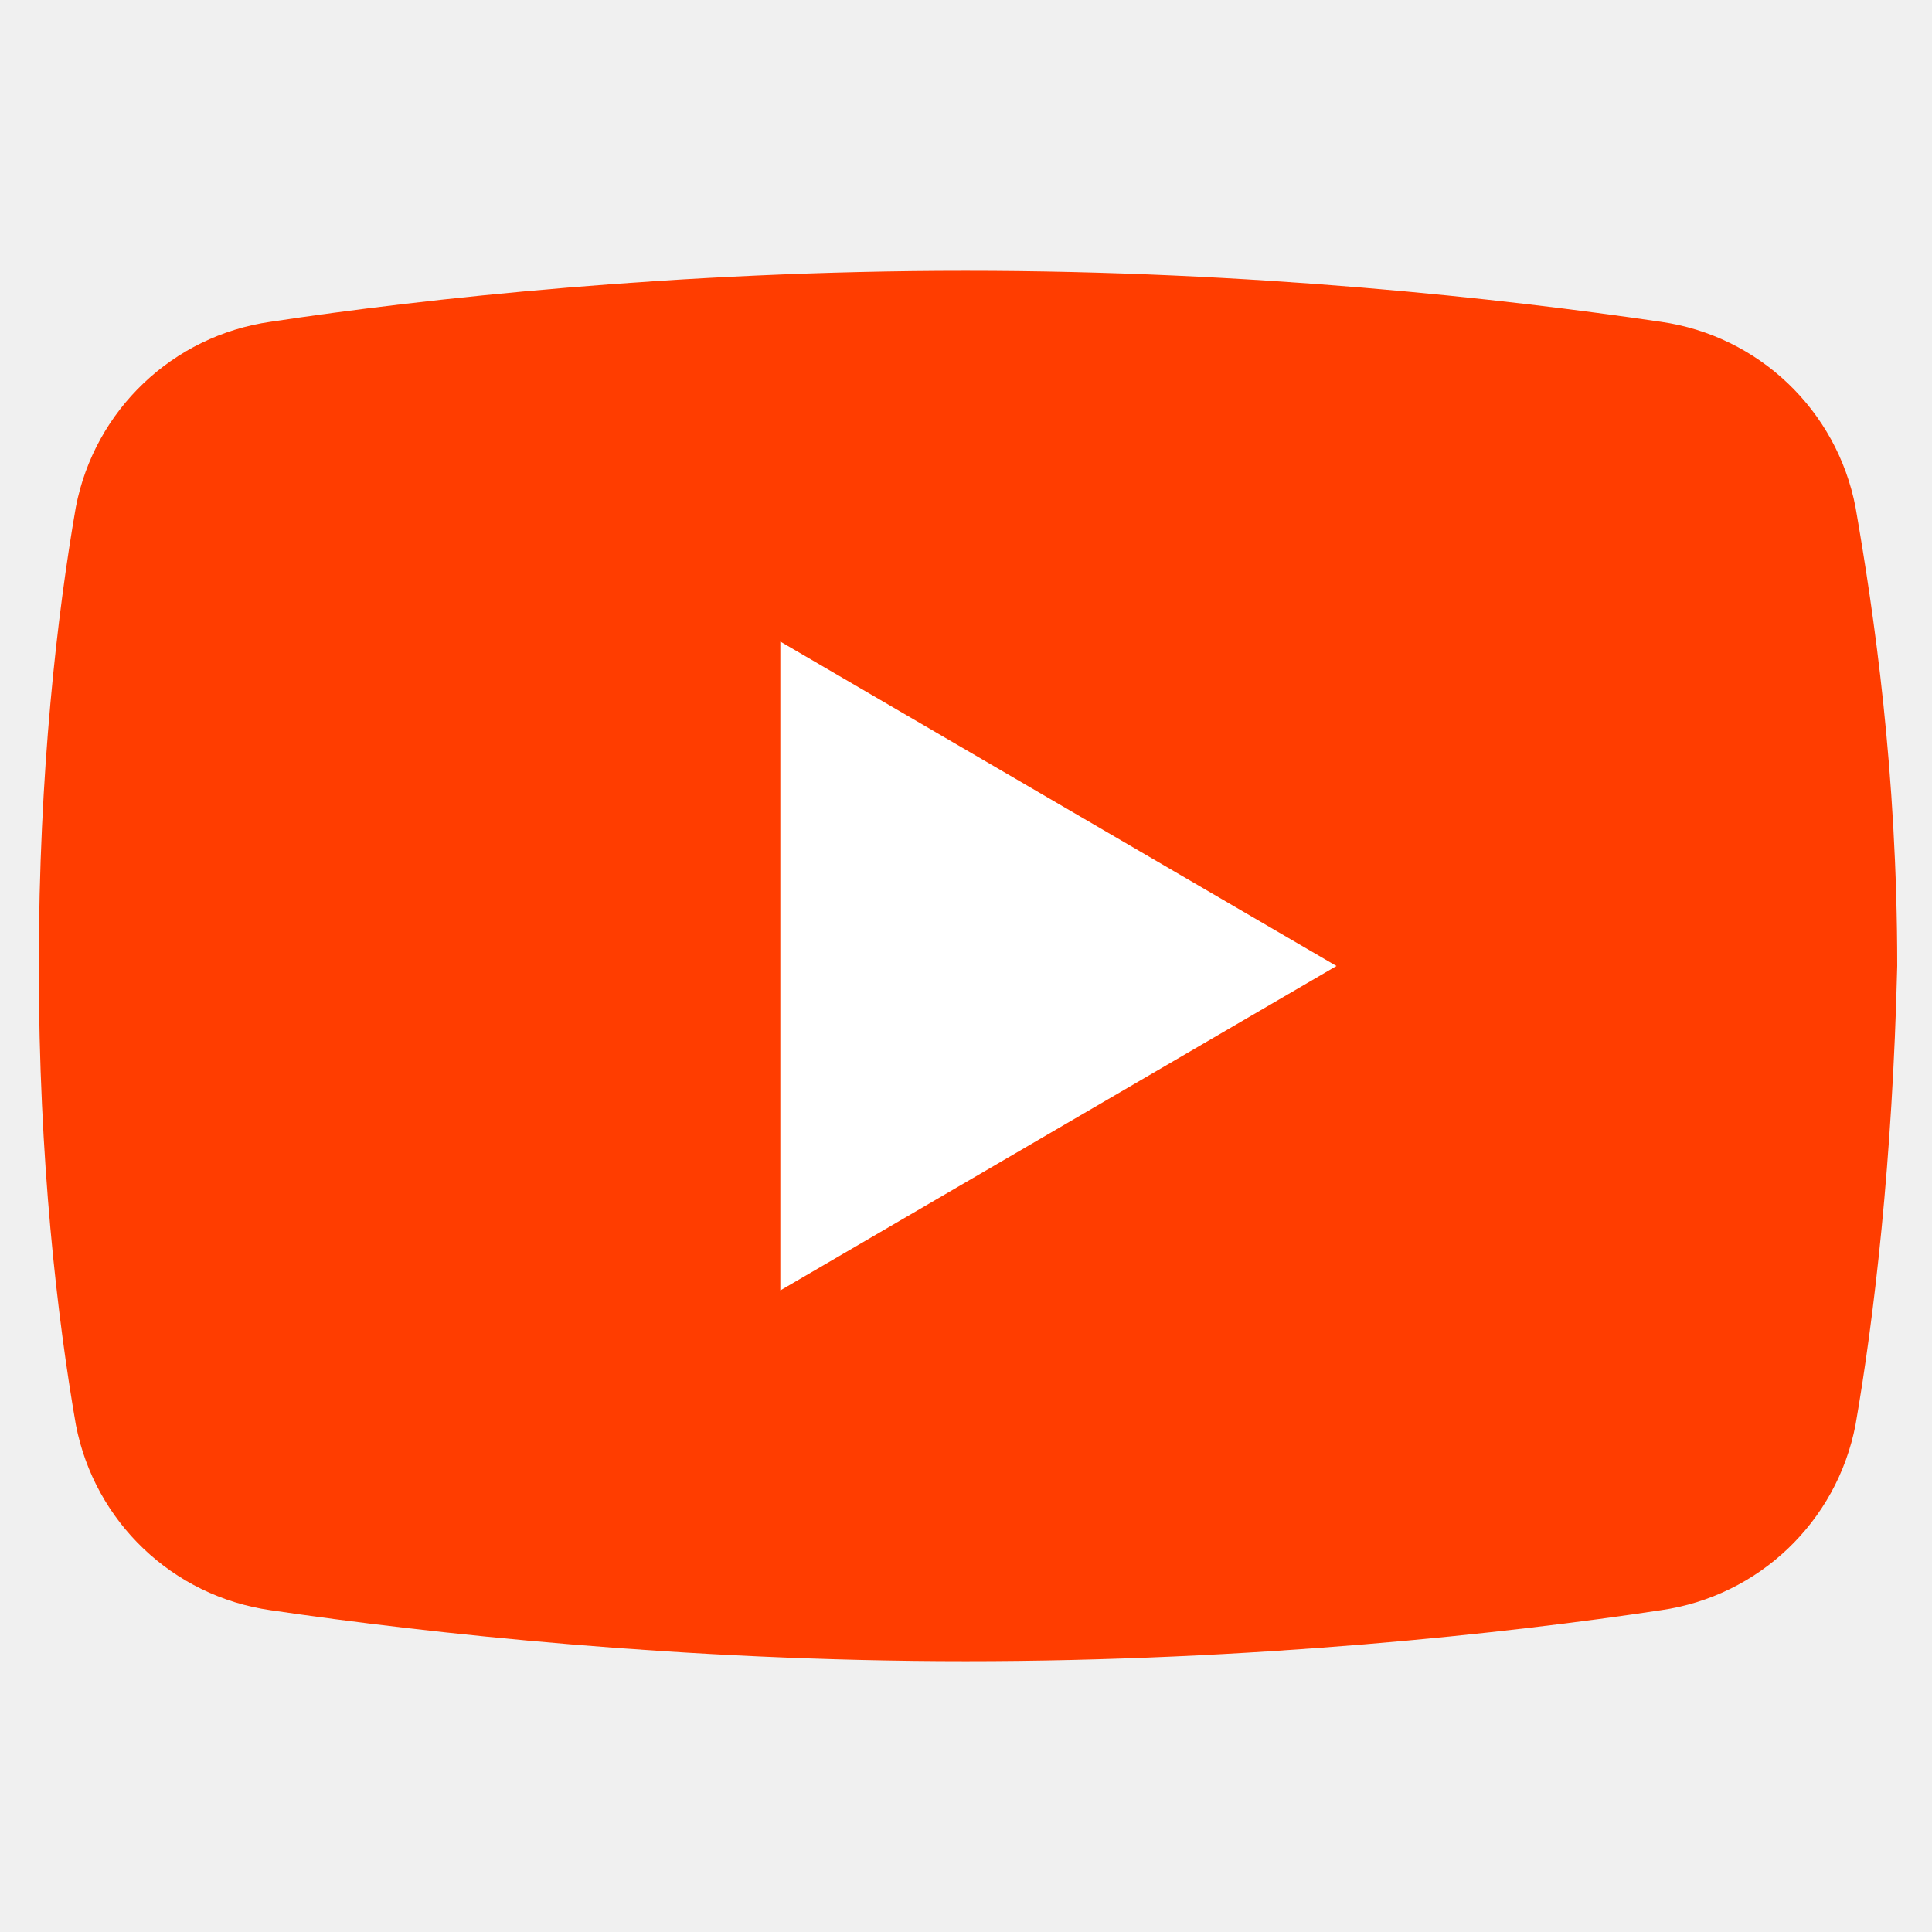
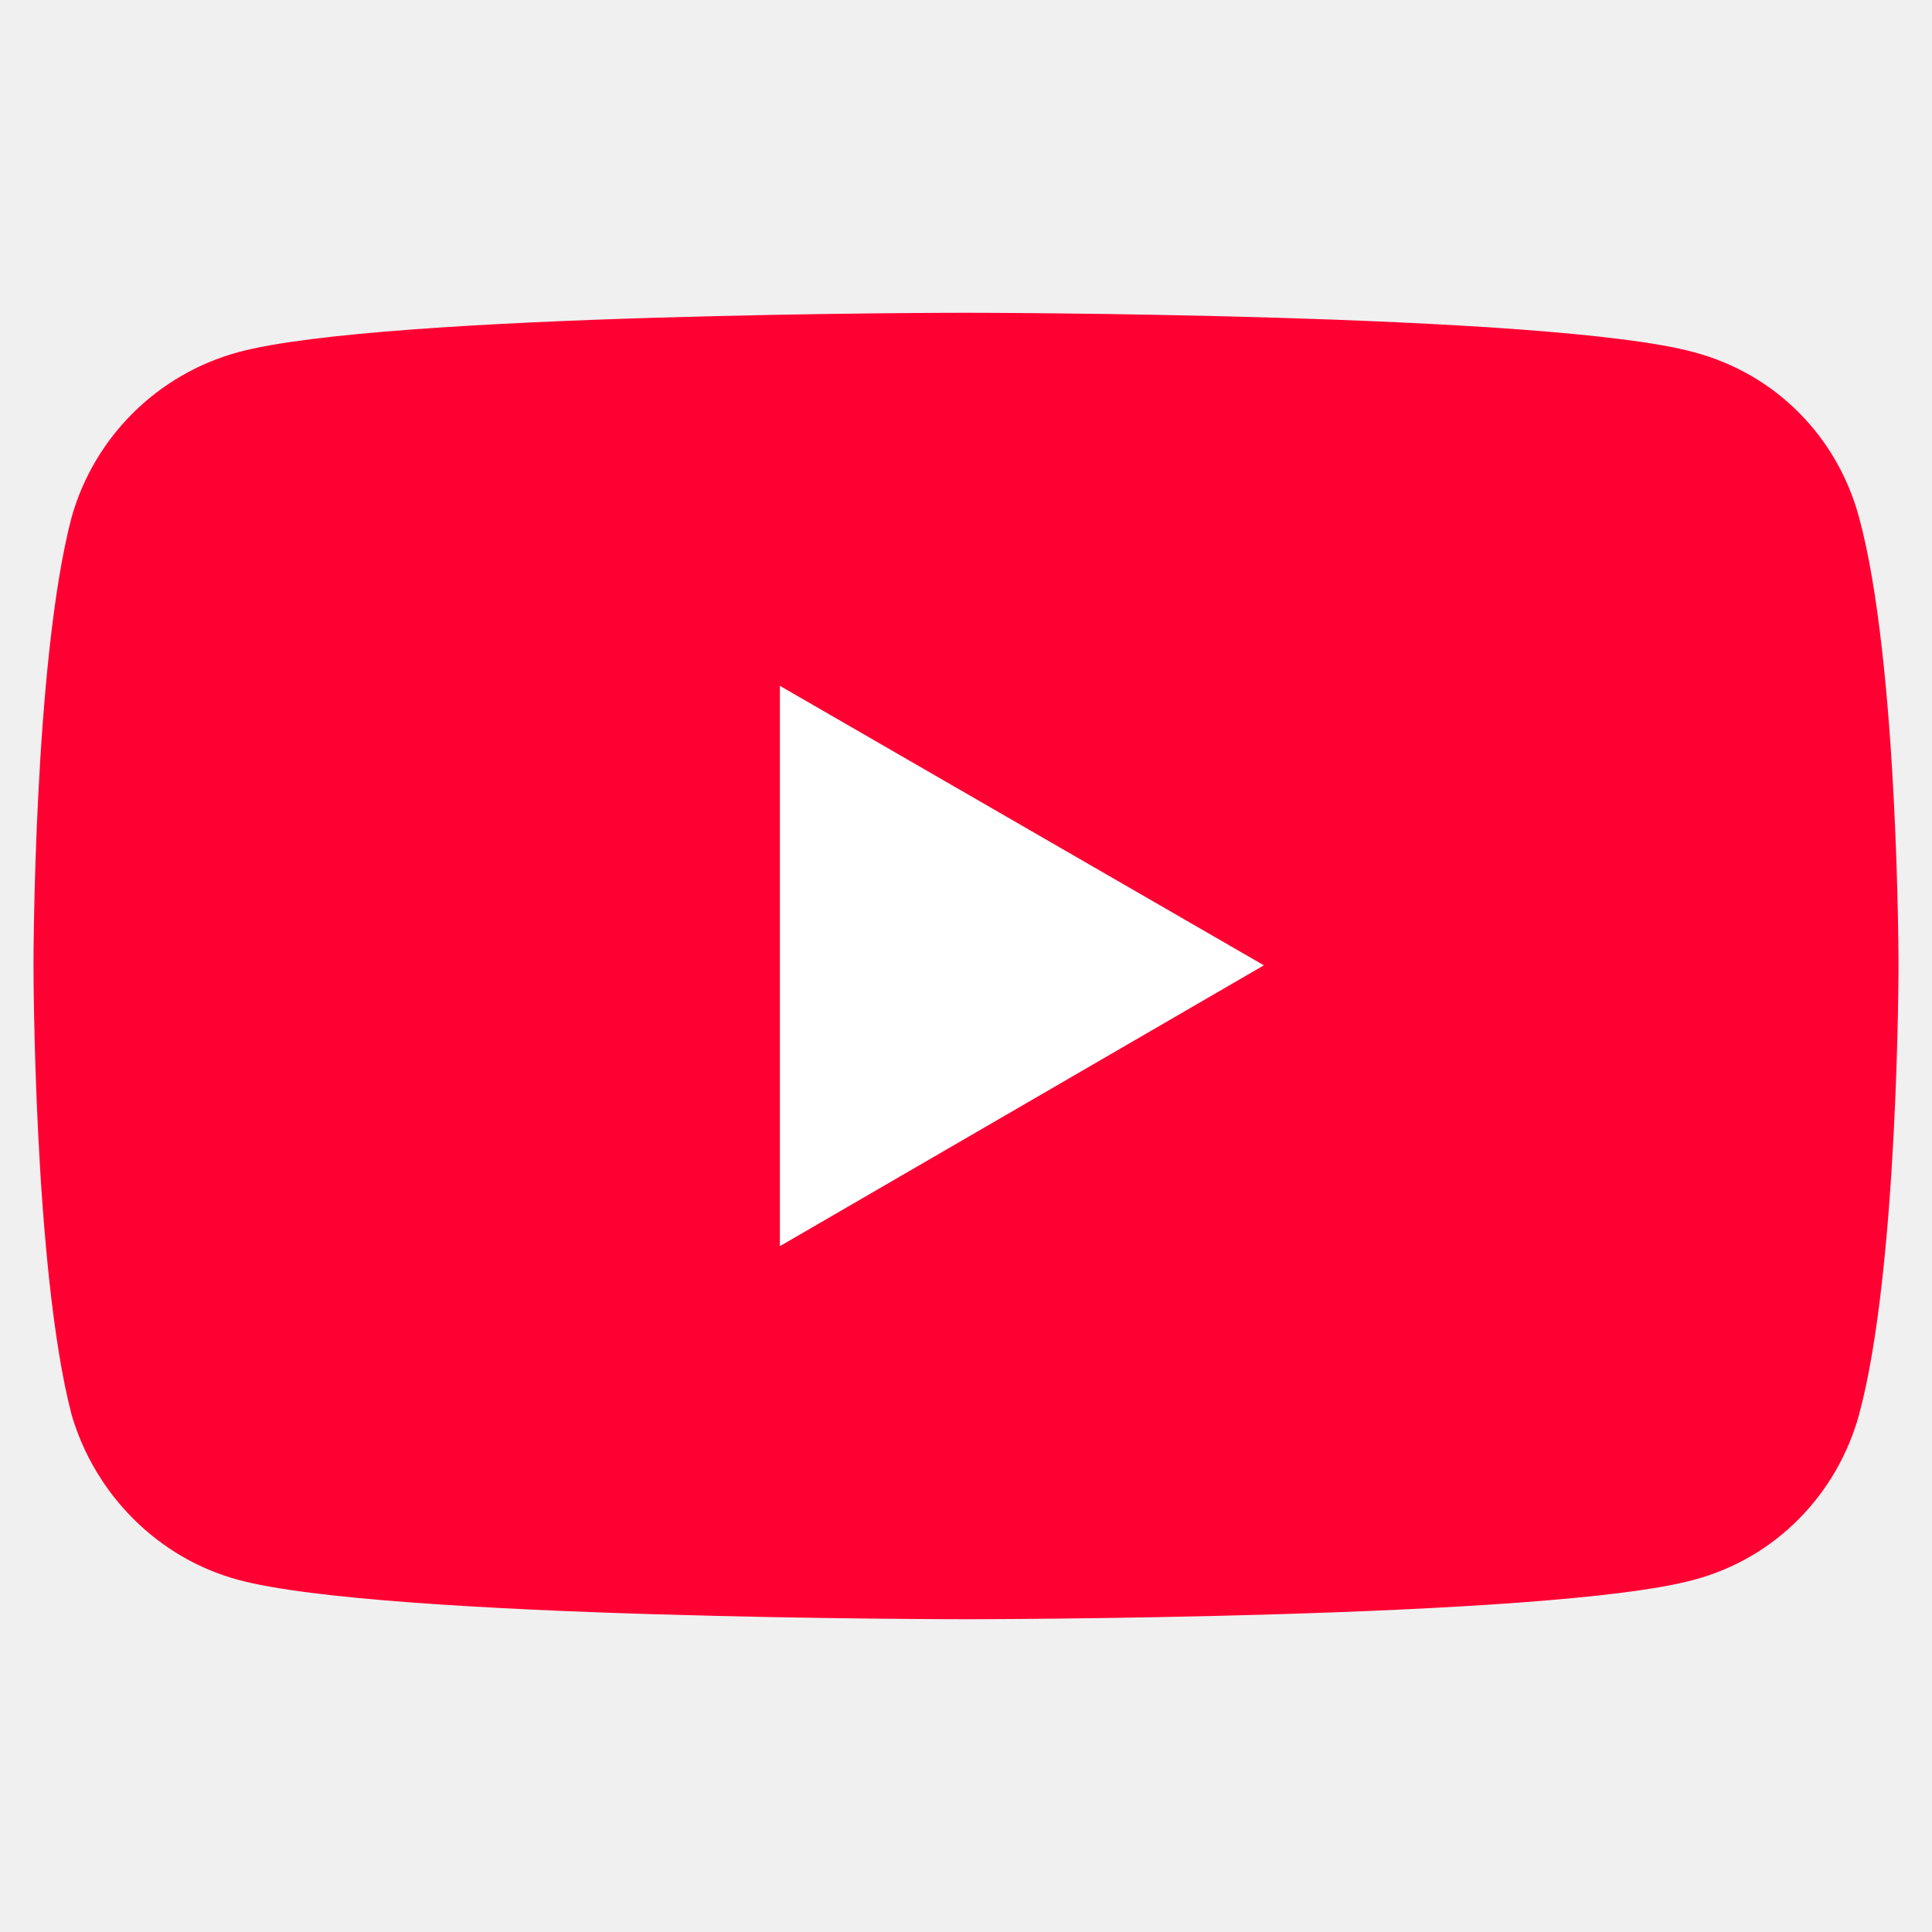
- <svg xmlns="http://www.w3.org/2000/svg" width="100" height="100" viewBox="0 0 48 48">
-   <path fill="#ff3d00" d="M46.1 35.4a5.75 5.75 0 0 1-4.836 4.605c-3.8.576-10.133 1.267-17.272 1.267-7.023 0-13.356-.691-17.271-1.267a5.75 5.75 0 0 1-4.836-4.606C1.425 32.751.964 28.836.964 24c0-4.836.46-8.75.92-11.4a5.75 5.75 0 0 1 4.837-4.605c3.8-.576 10.133-1.267 17.271-1.267 7.14 0 13.357.691 17.272 1.267a5.75 5.75 0 0 1 4.836 4.606c.46 2.648 1.036 6.563 1.036 11.399-.115 4.836-.575 8.75-1.036 11.4z" style="stroke-width:1.151" />
-   <path fill="#fff" d="M19.387 32.06V15.94L33.204 24Z" style="stroke-width:1.151" />
+ <svg xmlns="http://www.w3.org/2000/svg" width="48" height="48">
+   <path d="m19.38 30.955 12.015-6.972-12.015-6.938ZM5.91 39.248c-1.998-.542-3.555-2.132-4.13-4.096C.832 31.531.832 23.983.832 23.983s0-7.548.948-11.135a5.92 5.92 0 0 1 4.13-4.096c3.587-.981 18.073-.981 18.073-.981s14.52 0 18.108.981c2.03.542 3.554 2.099 4.095 4.096.982 3.587.982 11.135.982 11.135s0 7.548-.982 11.17c-.541 1.963-2.064 3.553-4.095 4.095-3.588.981-18.108.981-18.108.981s-14.486 0-18.074-.981" fill="#f03" />
+   <path d="m19.38 30.955 12.015-6.972-12.015-6.938Z" fill="#fff" />
</svg>
